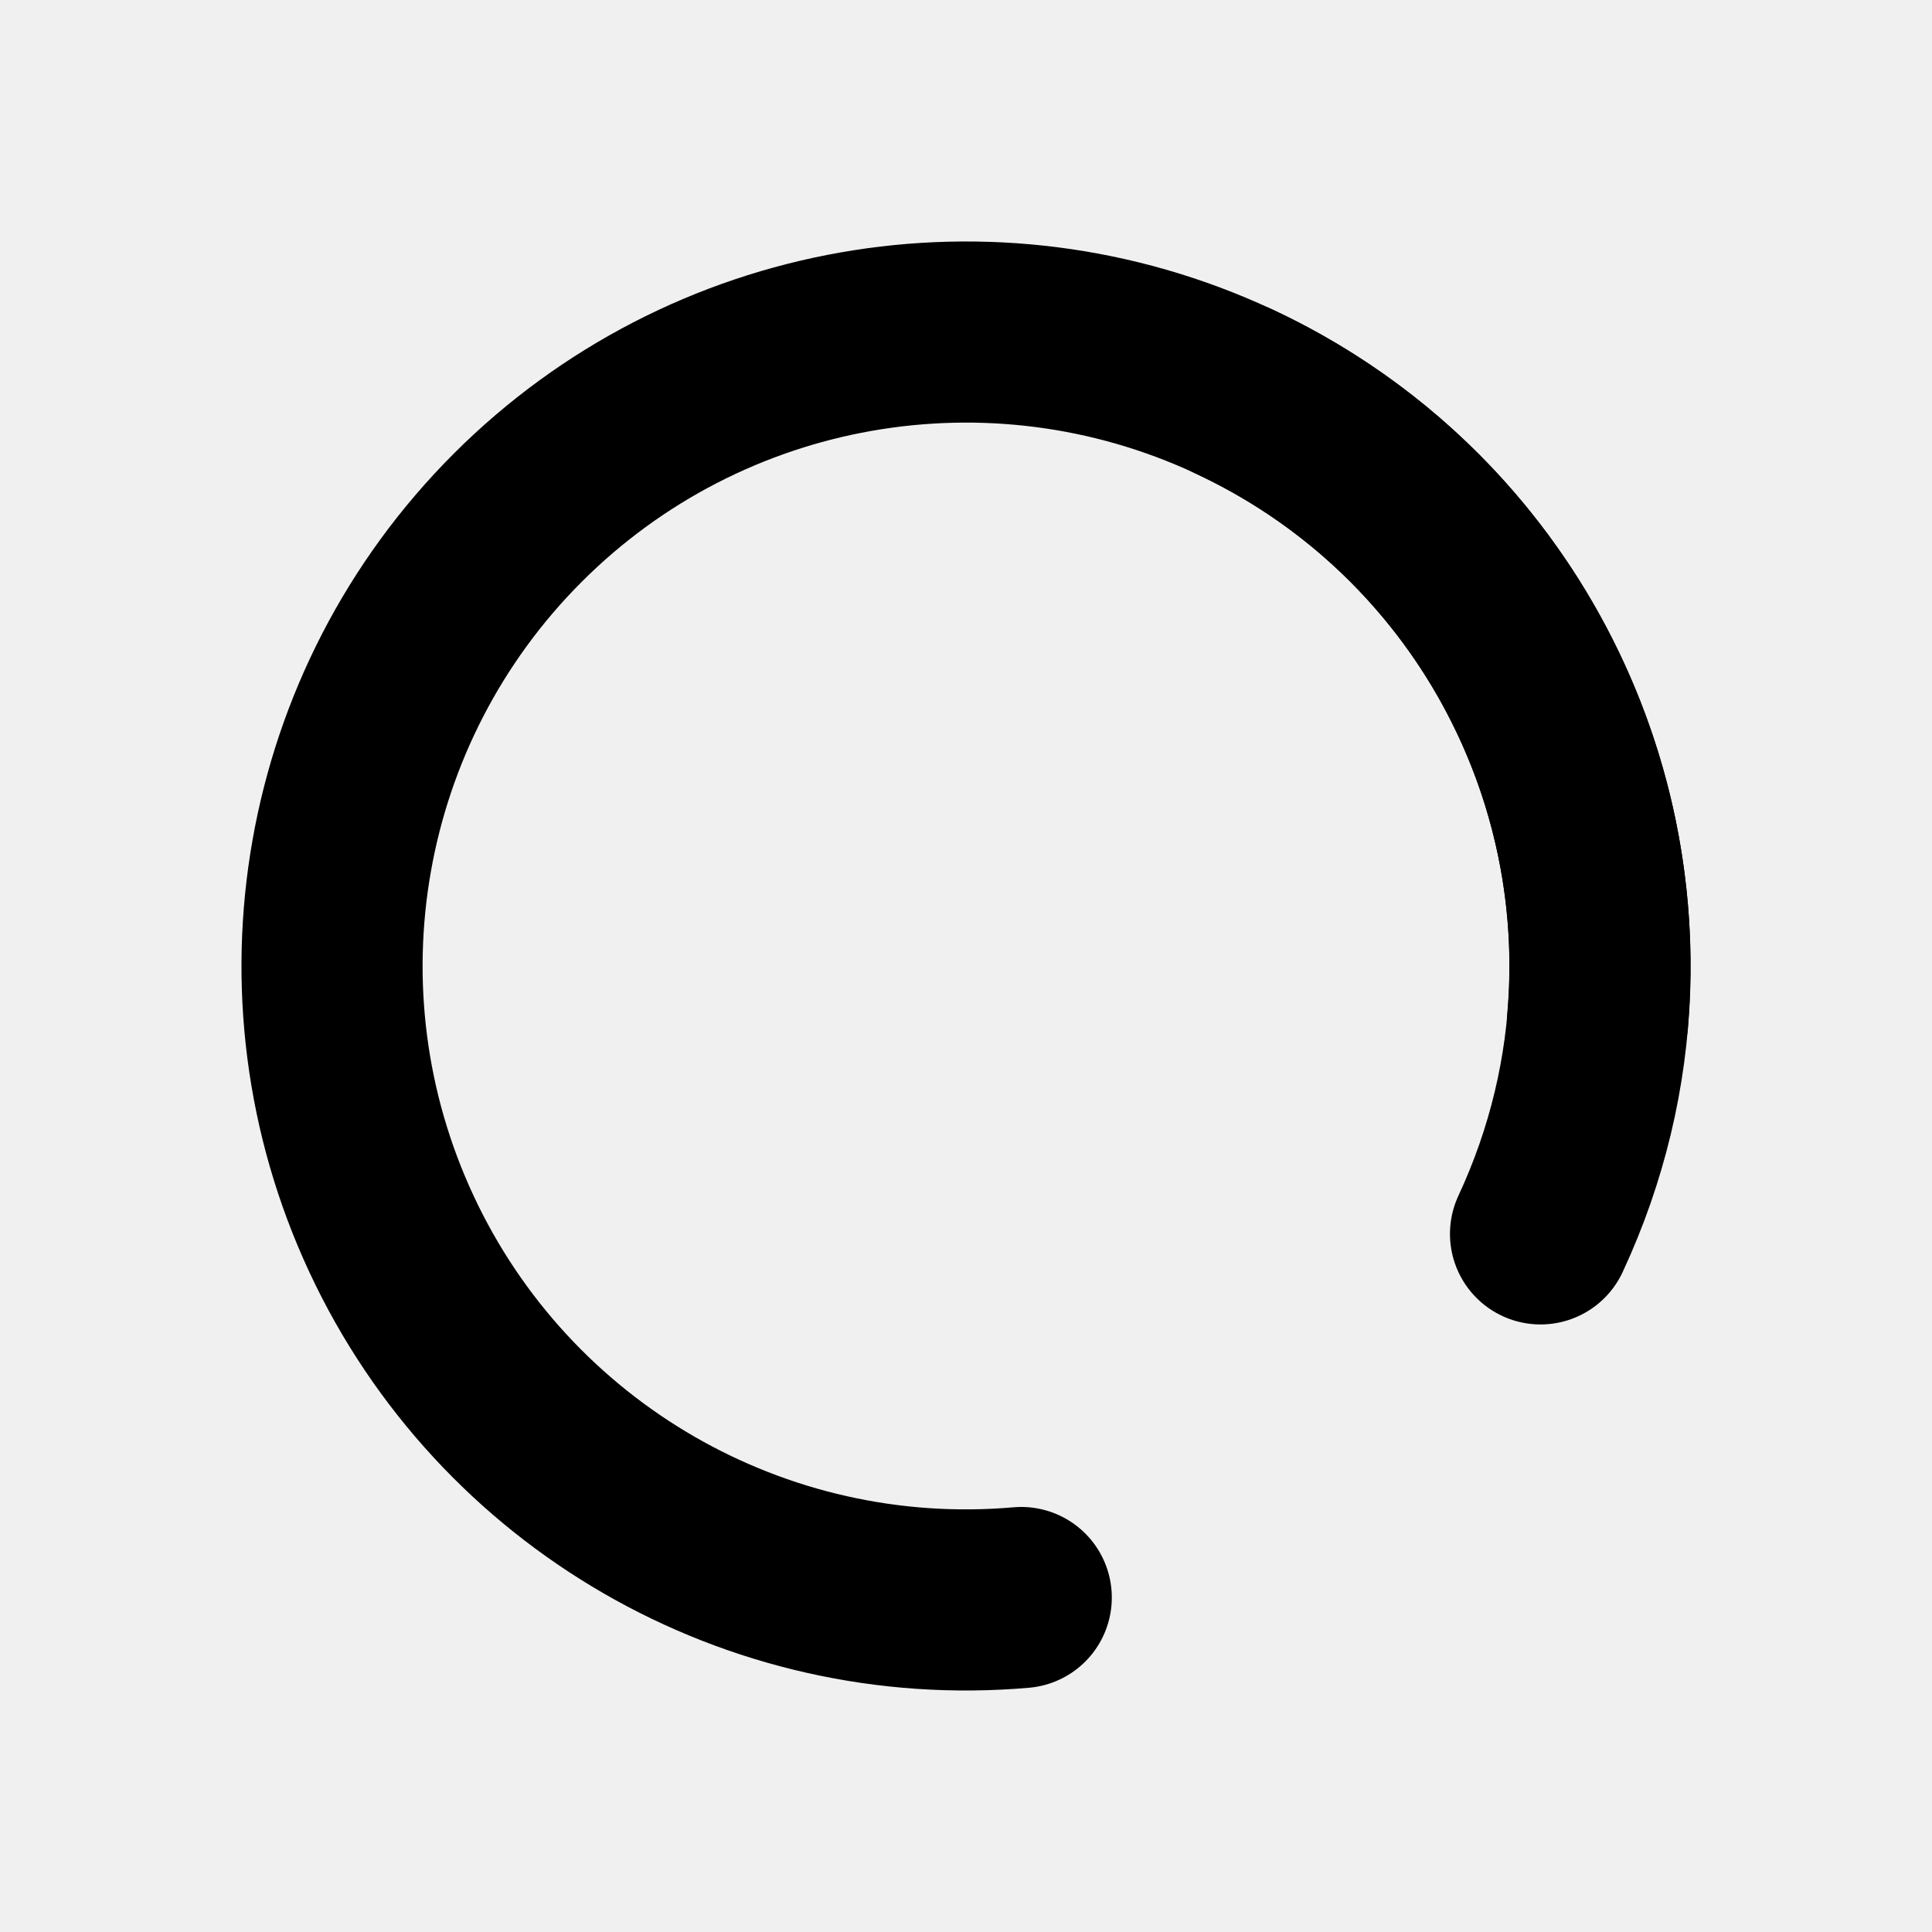
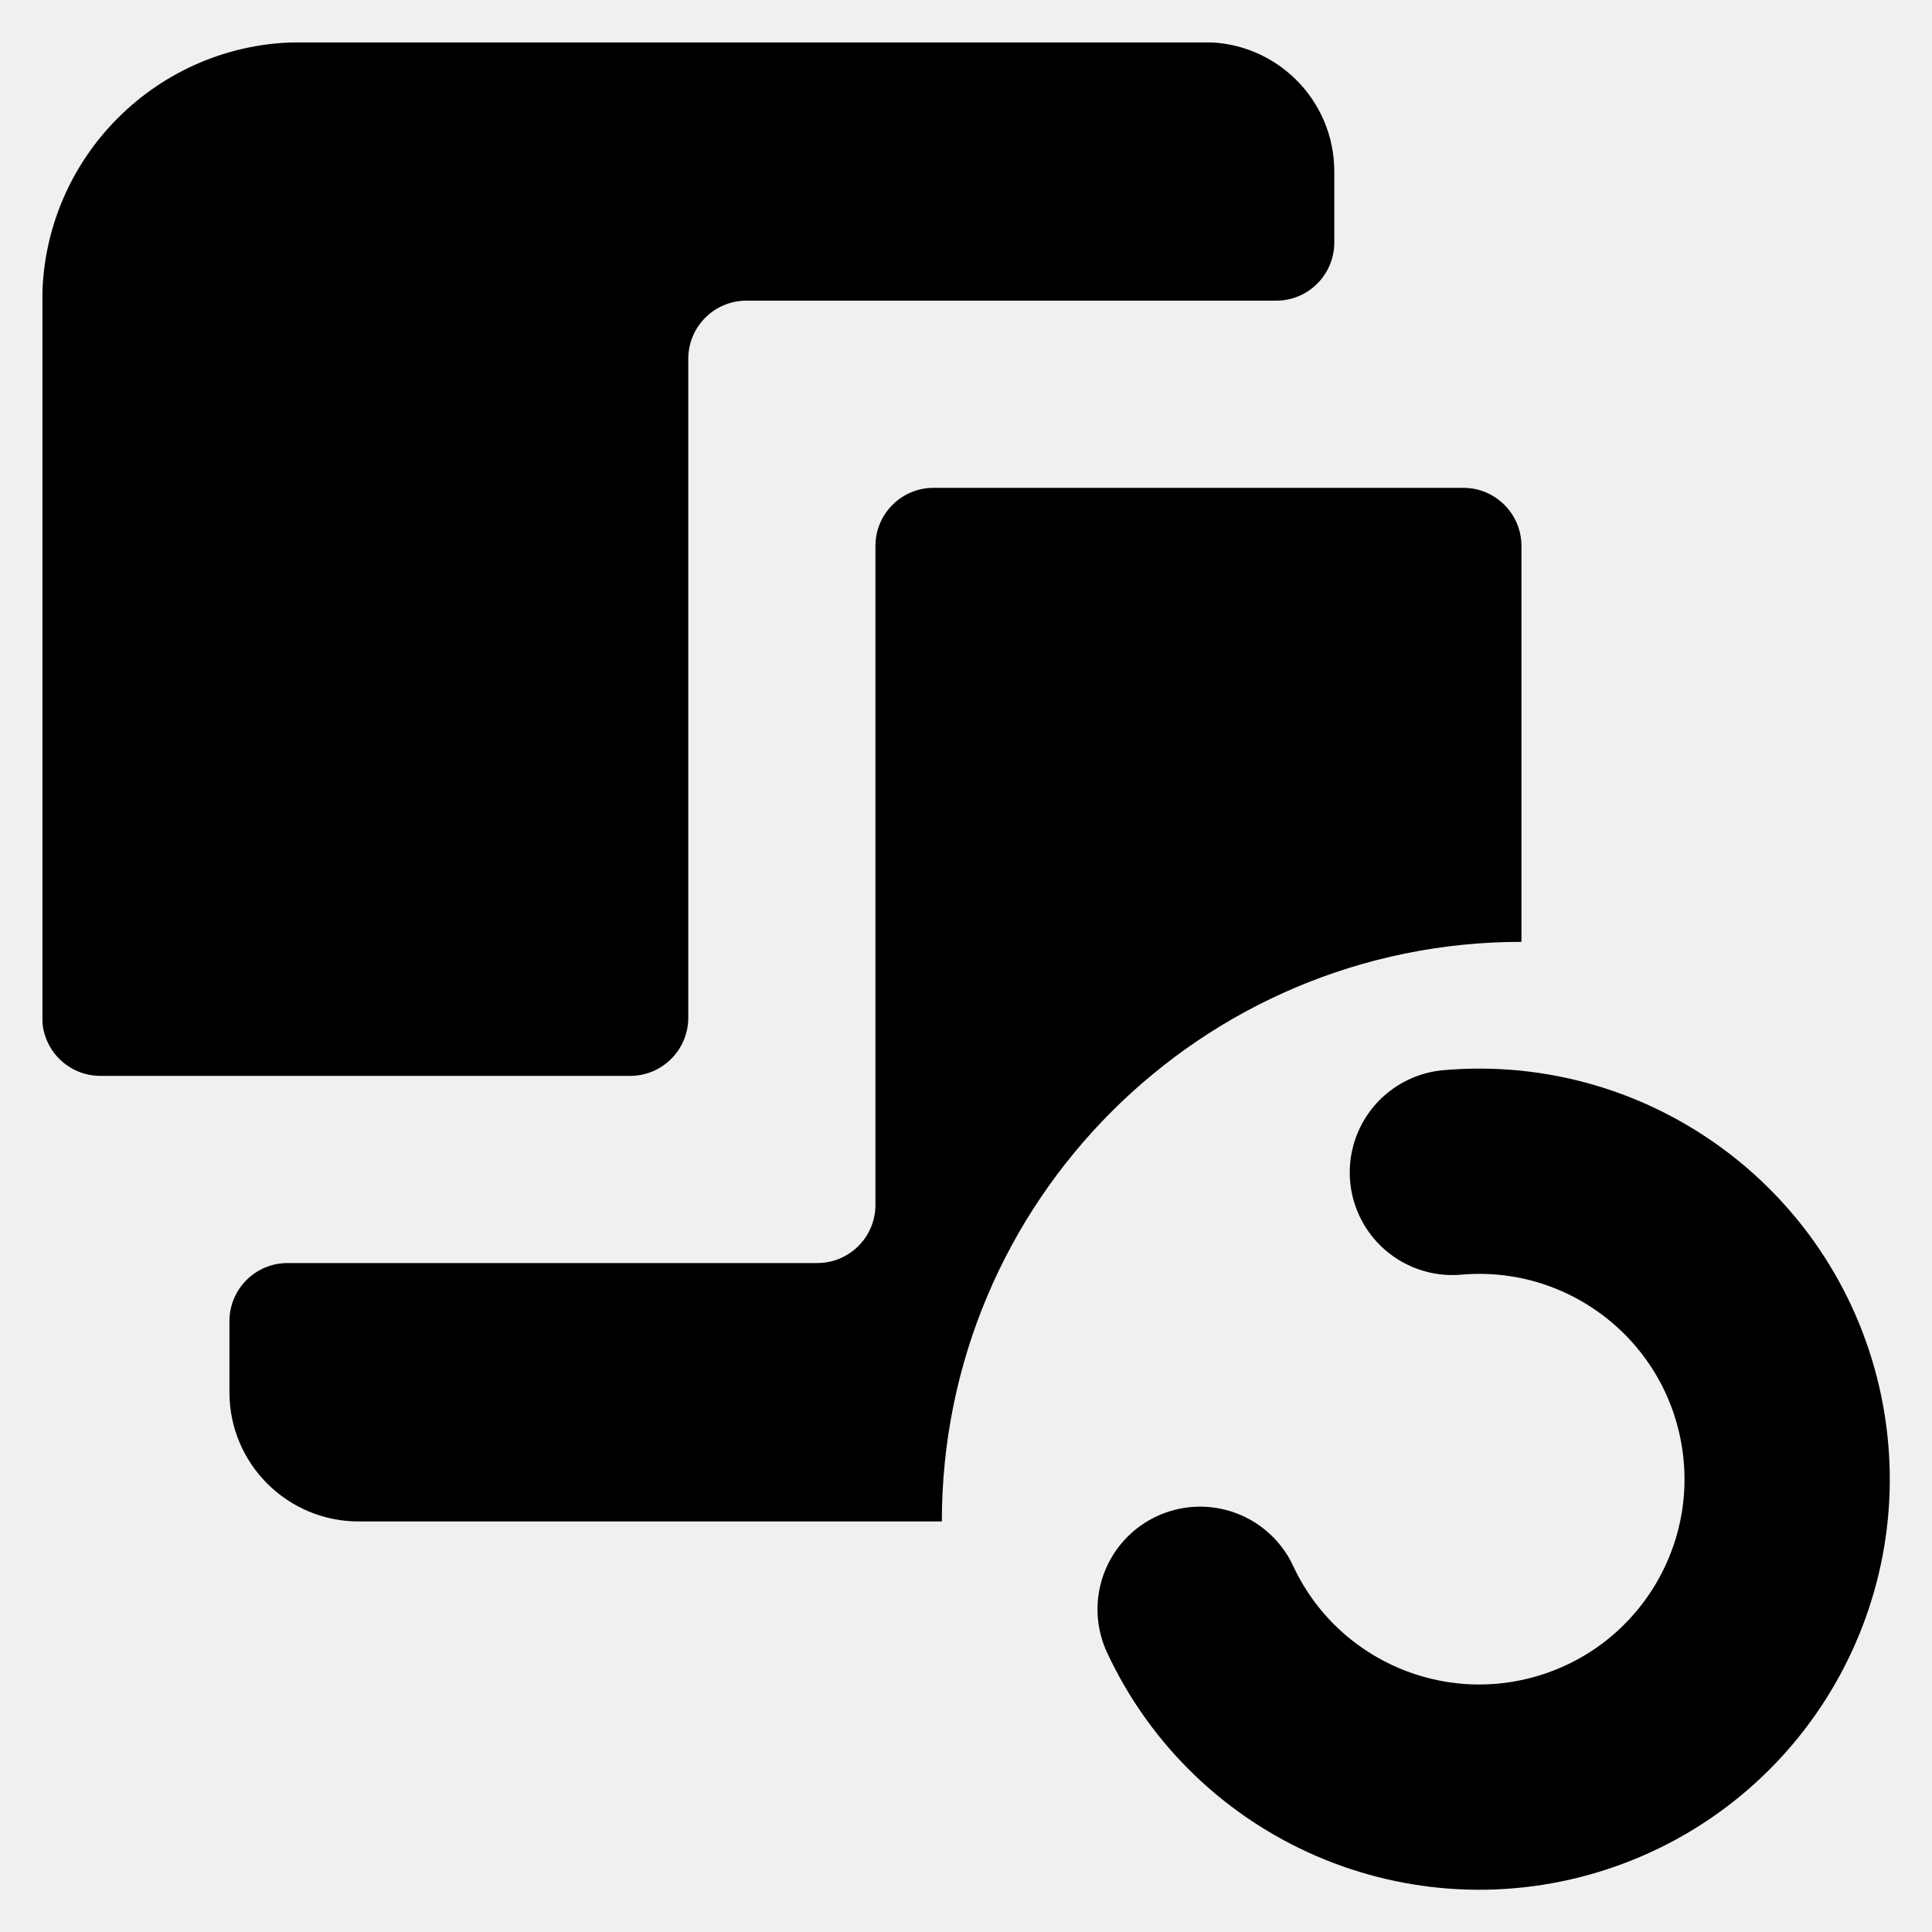
<svg xmlns="http://www.w3.org/2000/svg" width="32" height="32" viewBox="0 0 32 32" fill="none" stroke-linejoin="round" stroke-linecap="round" role="img" aria-label="superbackup — running (template)">
-   <path d="M 16.915 26.460 A 10.5 10.5 0 1 1 26.460 16.915" fill="none" stroke="#000000" stroke-width="3" stroke-linecap="round" />
-   <path d="M 20.437 6.484 A 10.5 10.5 0 0 1 25.516 20.437" fill="none" stroke="#000000" stroke-width="3" stroke-linecap="round" />
+   <defs>
+     <mask id="badge-clearance">
+       <rect x="0" y="0" width="32" height="32" fill="#fff" />
+       <circle cx="24.5" cy="24.5" r="9.6" fill="#000" />
+     </mask>
+   </defs>
+   <g transform="translate(0.7 0.7)" mask="url(#badge-clearance)">
+     <path d="M 0 4.28 A 4.28 4.28 0 0 1 4.28 0 L 19.26 0 A 2.14 2.14 0 0 1 21.4 2.14 L 21.4 3.317 A 0.963 0.963 0 0 1 20.437 4.28 L 11.663 4.28 A 0.963 0.963 0 0 0 10.7 5.243 L 10.7 16.157 A 0.963 0.963 0 0 1 9.737 17.12 L 0.963 17.12 A 0.963 0.963 0 0 1 0 16.157 Z" fill="#000000" />
+     <path d="M 0 4.28 A 4.28 4.28 0 0 1 4.28 0 L 19.26 0 A 2.14 2.14 0 0 1 21.4 2.14 L 21.4 3.317 A 0.963 0.963 0 0 1 20.437 4.28 L 11.663 4.28 A 0.963 0.963 0 0 0 10.7 5.243 L 10.7 16.157 A 0.963 0.963 0 0 1 9.737 17.12 L 0.963 17.12 A 0.963 0.963 0 0 1 0 16.157 Z" fill="#000000" transform="translate(3.1 3.1) rotate(180 10.7 10.7)" />
+   </g>
+   <path d="M 24.056 19.419 A 5.1 5.1 0 1 1 19.878 26.655" fill="none" stroke="#000000" stroke-width="3.4" stroke-linecap="round" />
</svg>
